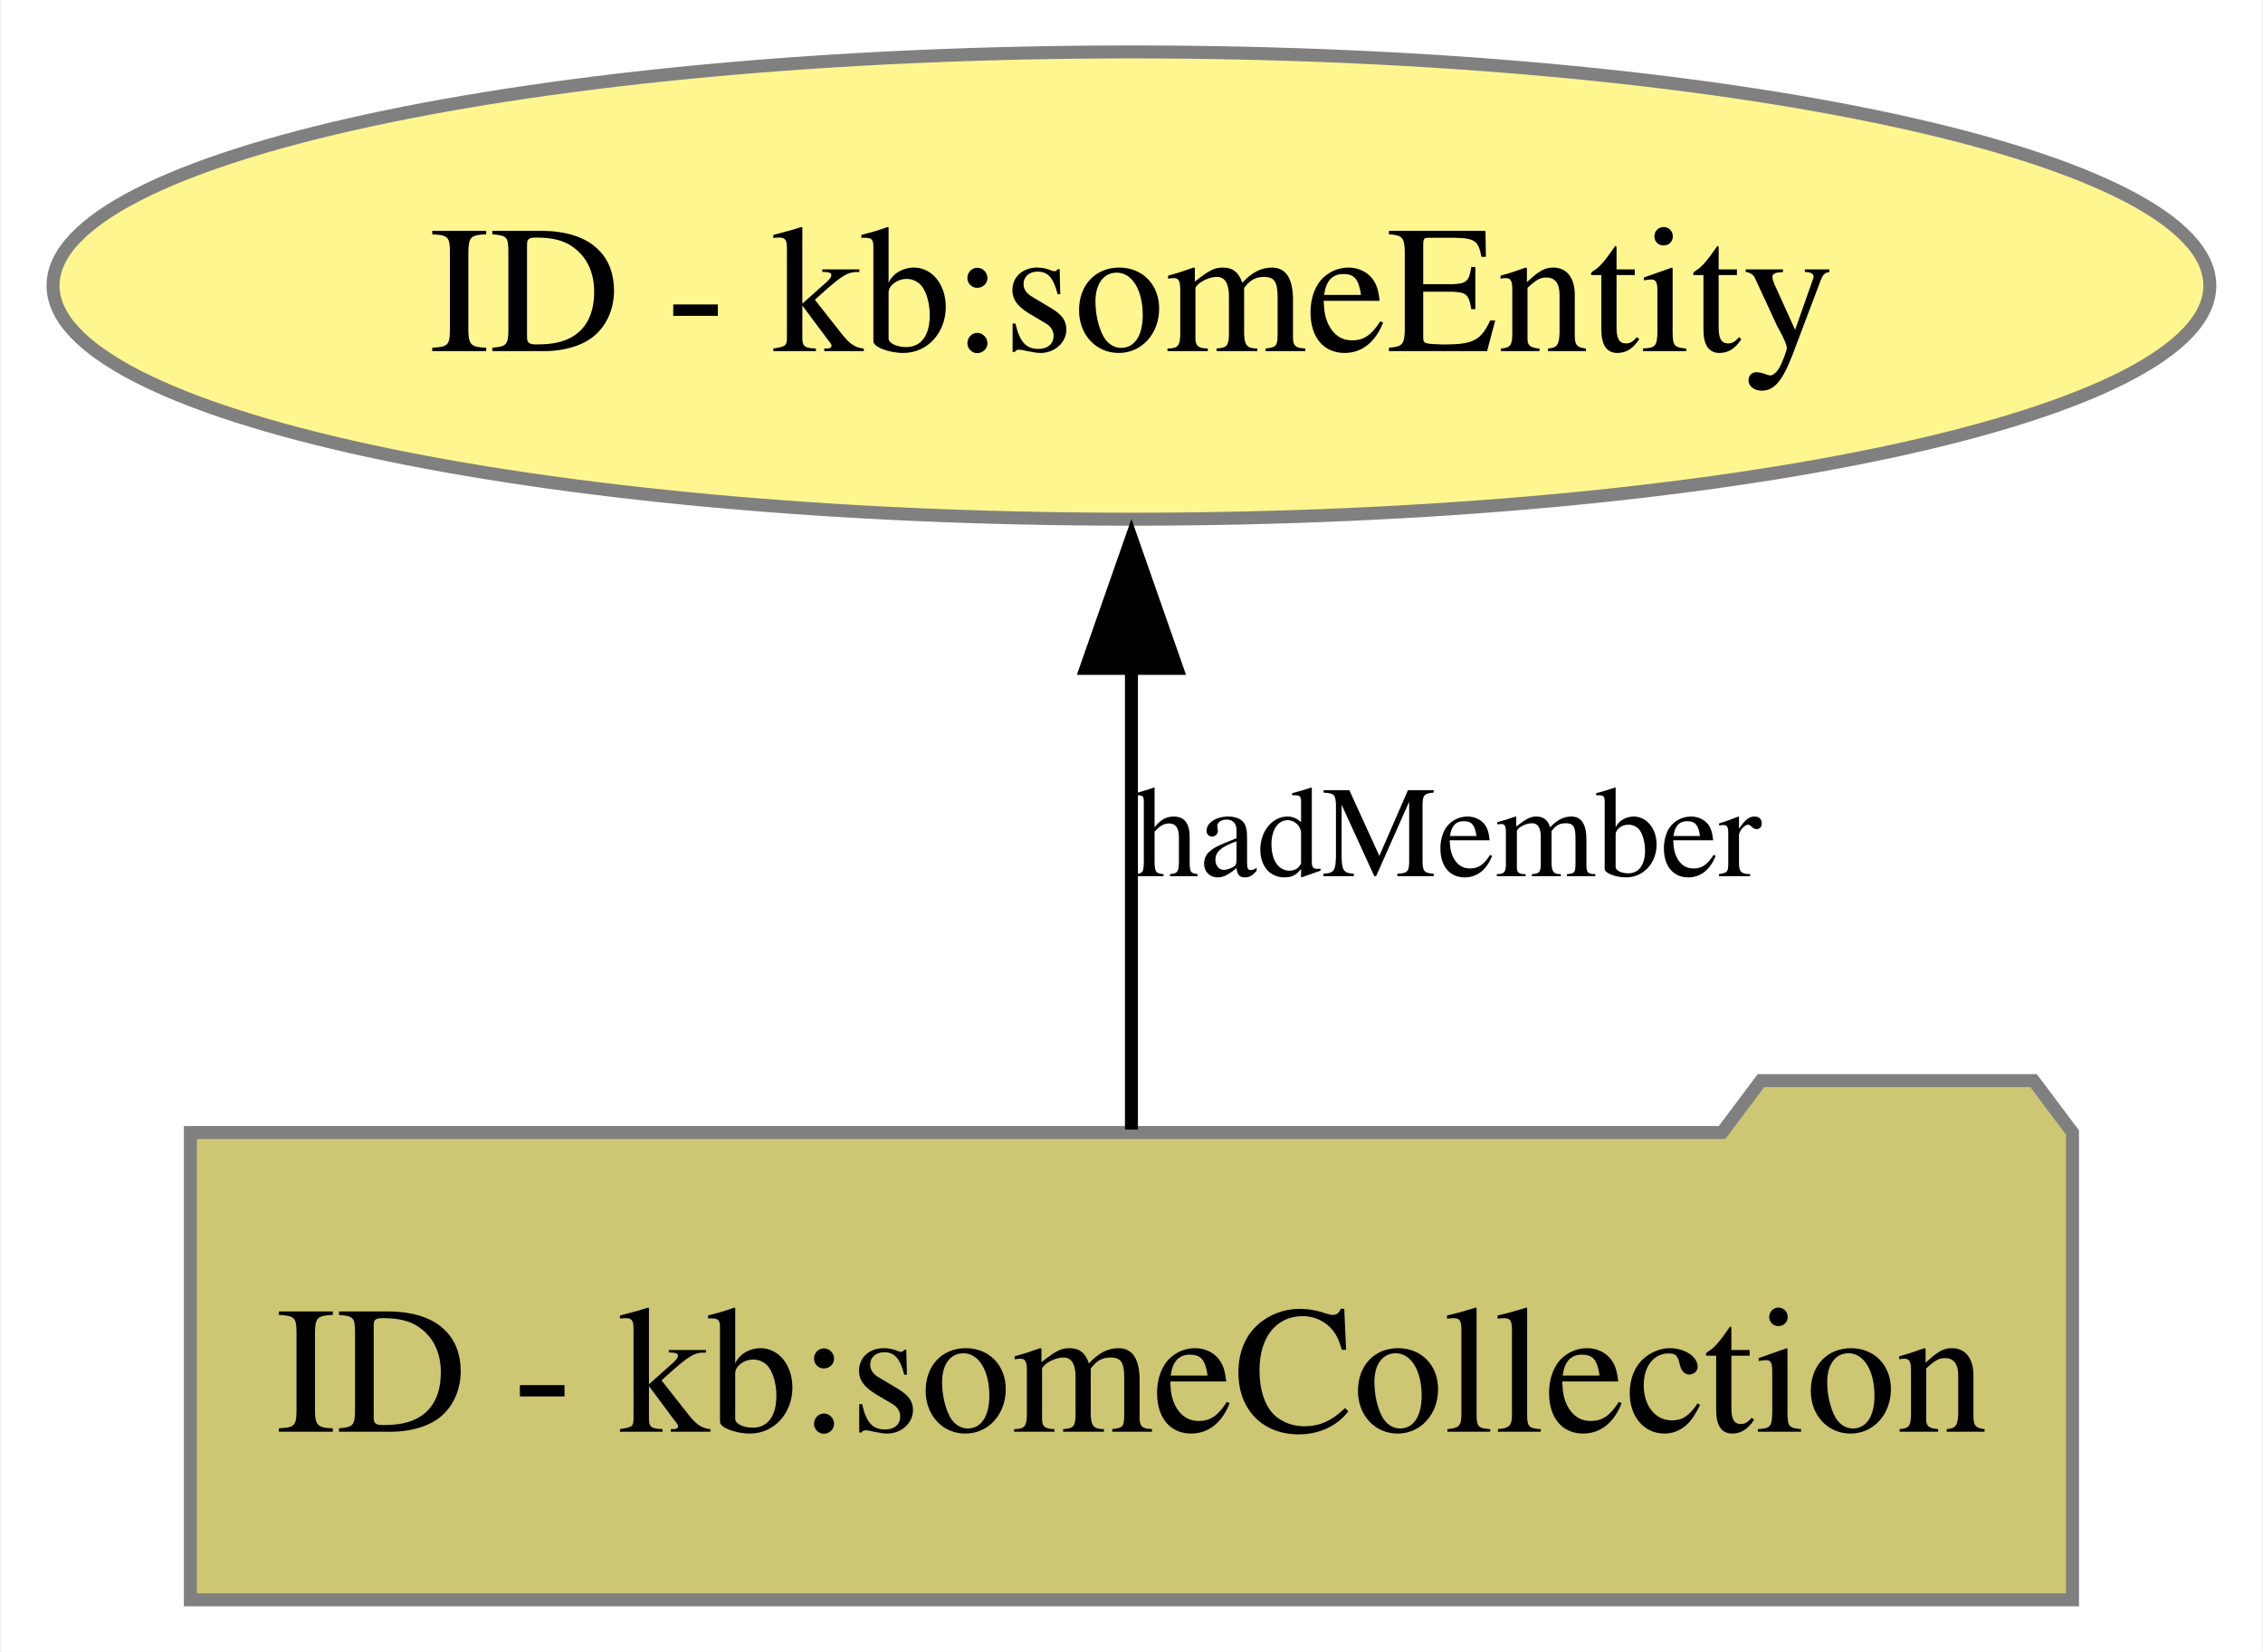
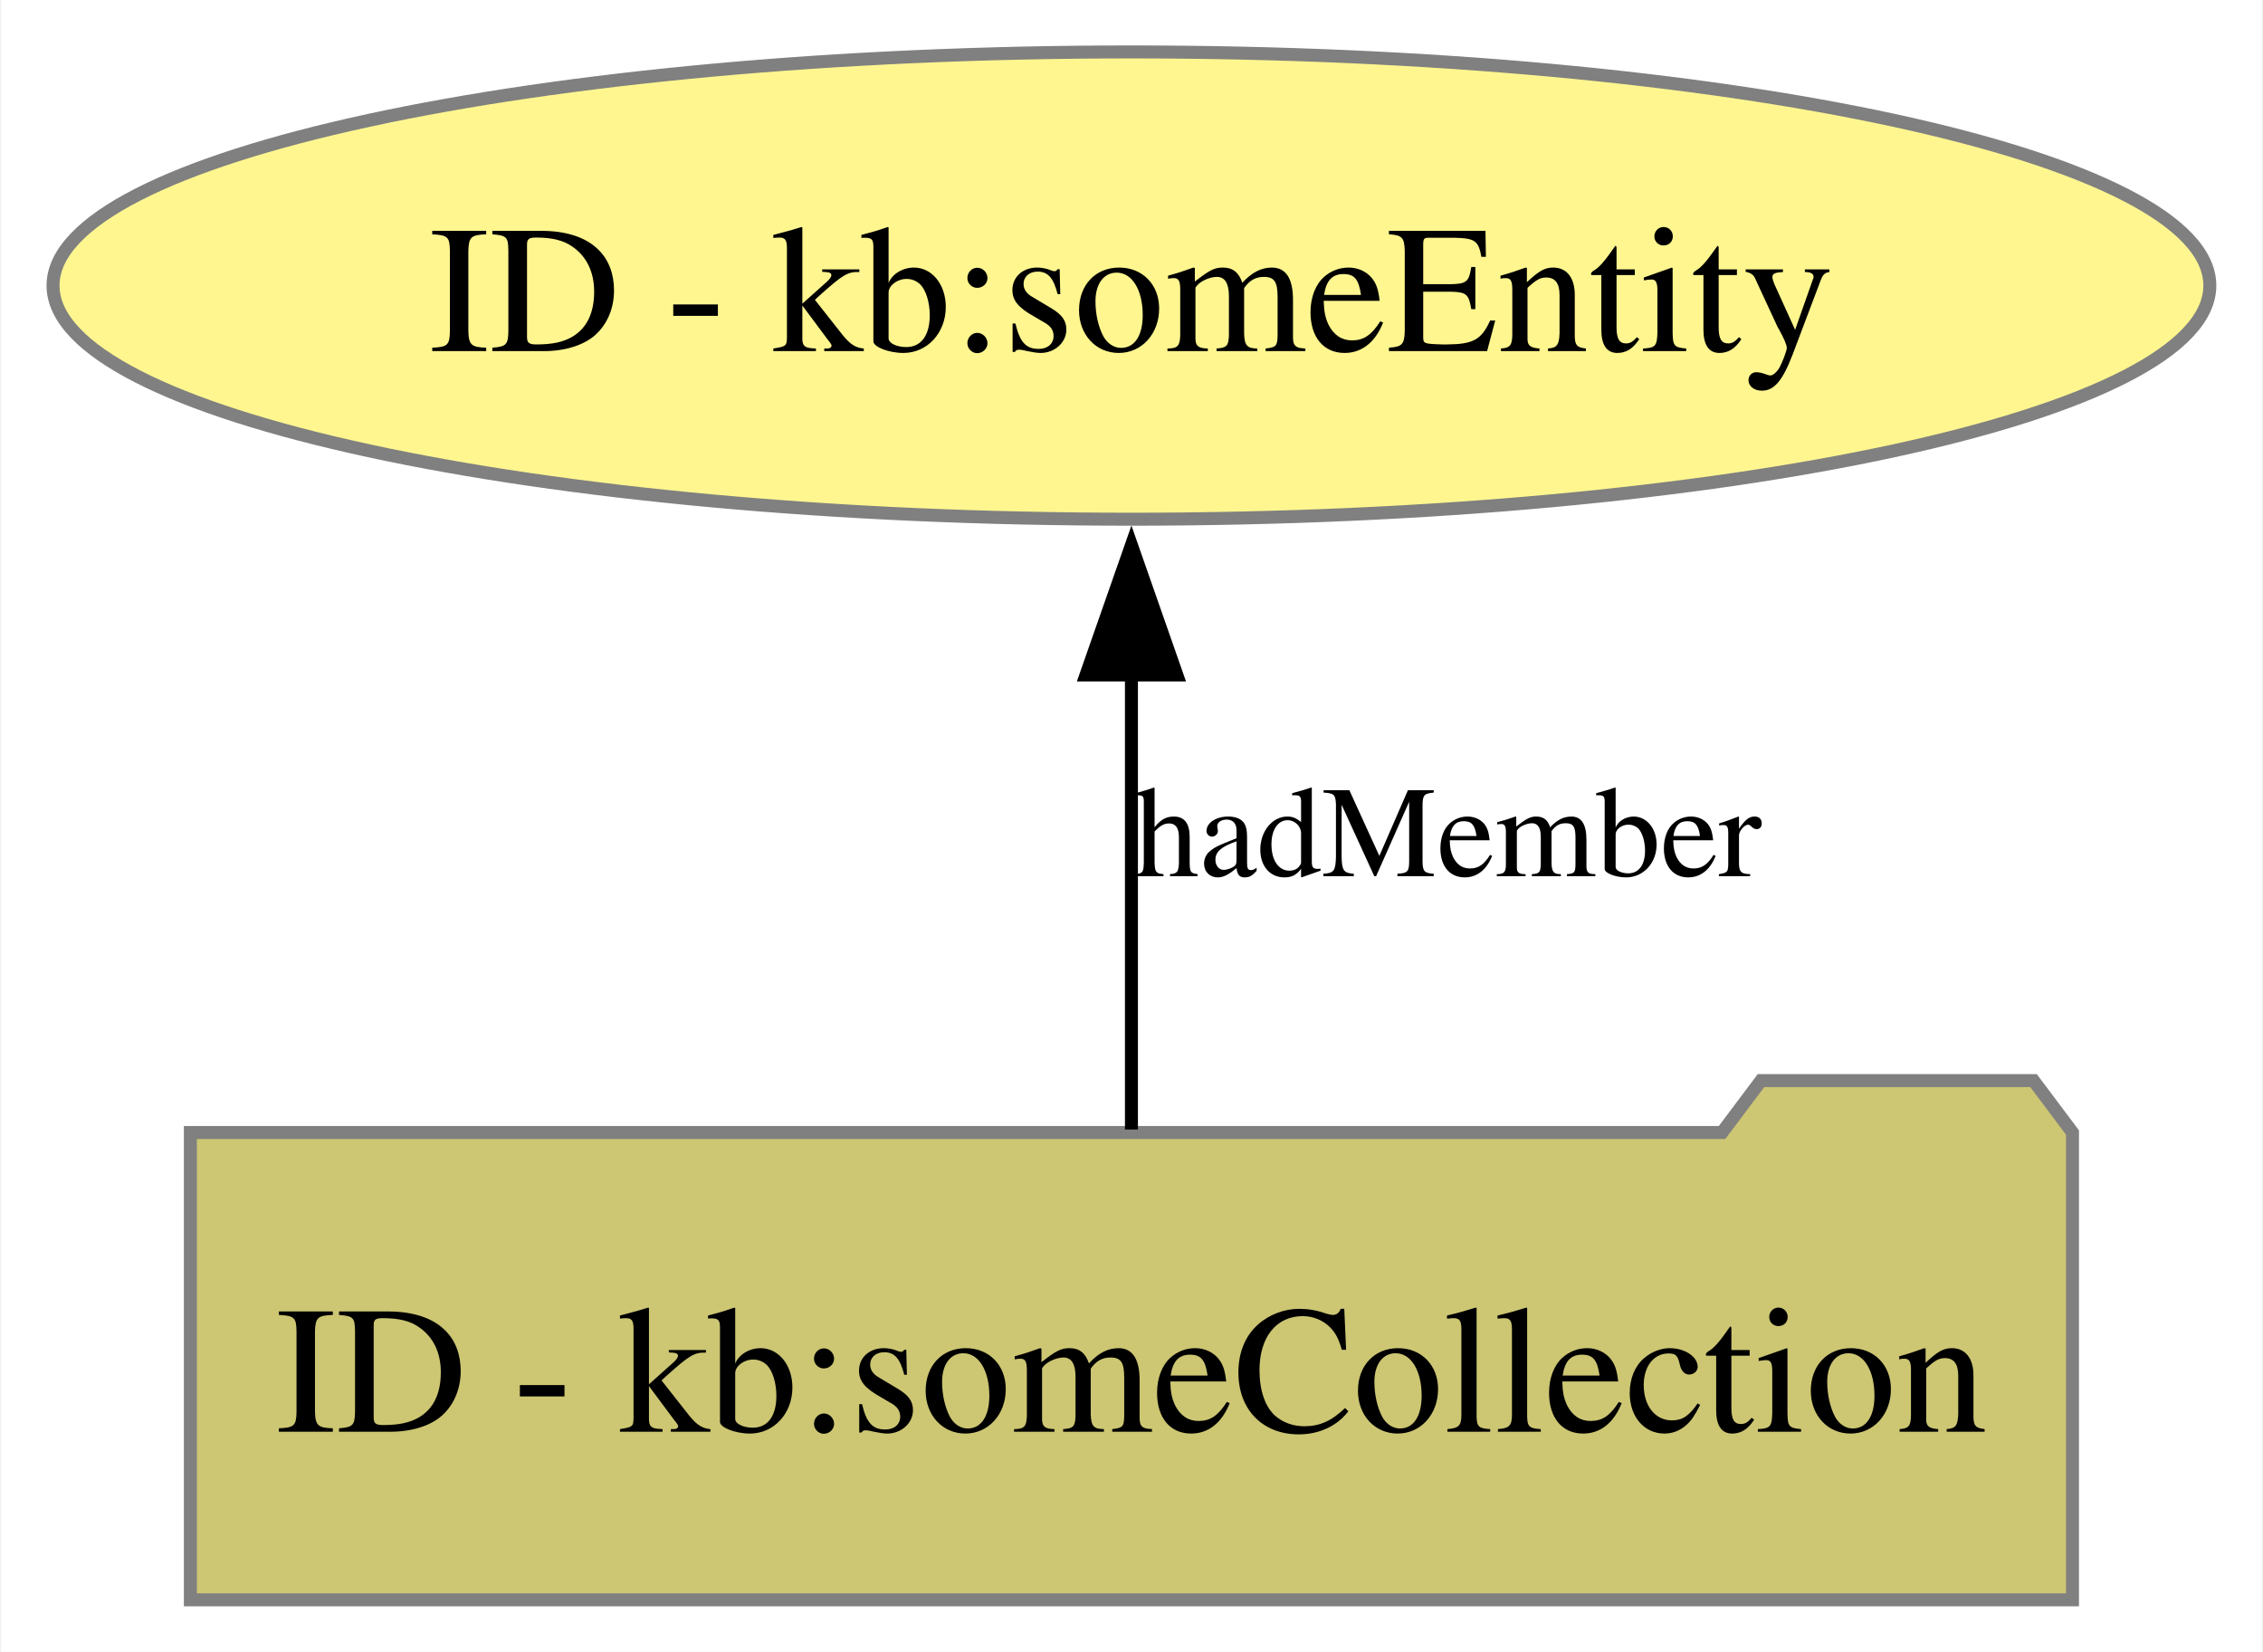
<svg xmlns="http://www.w3.org/2000/svg" xmlns:xlink="http://www.w3.org/1999/xlink" width="174pt" height="127pt" viewBox="0.00 0.00 174.17 127.25">
  <g id="graph0" class="graph" transform="scale(1 1) rotate(0) translate(4 123.25)">
    <polygon fill="white" stroke="none" points="-4,4 -4,-123.25 170.17,-123.25 170.17,4 -4,4" />
    <g id="node1" class="node">
      <g id="a_node1">
        <a xlink:title="ID - urn:example:someCollection">
          <polygon fill="#cdc673" stroke="#808080" points="155.58,-36 152.58,-40 131.58,-40 128.58,-36 10.58,-36 10.58,0 155.58,0 155.58,-36" />
          <text text-anchor="middle" x="83.08" y="-12.95" font-family="Times,serif" font-size="14.00">ID - kb:someCollection</text>
        </a>
      </g>
    </g>
    <g id="node2" class="node">
      <g id="a_node2">
        <a xlink:title="ID - urn:example:someEntity">
          <ellipse fill="#fff68f" stroke="#808080" cx="83.08" cy="-101.25" rx="83.08" ry="18" />
          <text text-anchor="middle" x="83.08" y="-96.2" font-family="Times,serif" font-size="14.00">ID - kb:someEntity</text>
        </a>
      </g>
    </g>
    <g id="edge1" class="edge">
-       <path fill="none" stroke="black" d="M83.08,-36.23C83.08,-46.61 83.08,-60.08 83.08,-71.98" />
-       <polygon fill="black" stroke="black" points="79.58,-71.76 83.08,-81.76 86.58,-71.76 79.58,-71.76" />
+       <path fill="none" stroke="black" d="M83.08,-36.23C83.08,-46.5 83.08,-59.8 83.08,-71.61" />
+       <polygon fill="black" stroke="black" points="79.58,-71.25 83.08,-81.25 86.58,-71.25 79.58,-71.25" />
      <text text-anchor="middle" x="107.46" y="-55.75" font-family="Times,serif" font-size="10.00">hadMember</text>
    </g>
  </g>
</svg>
